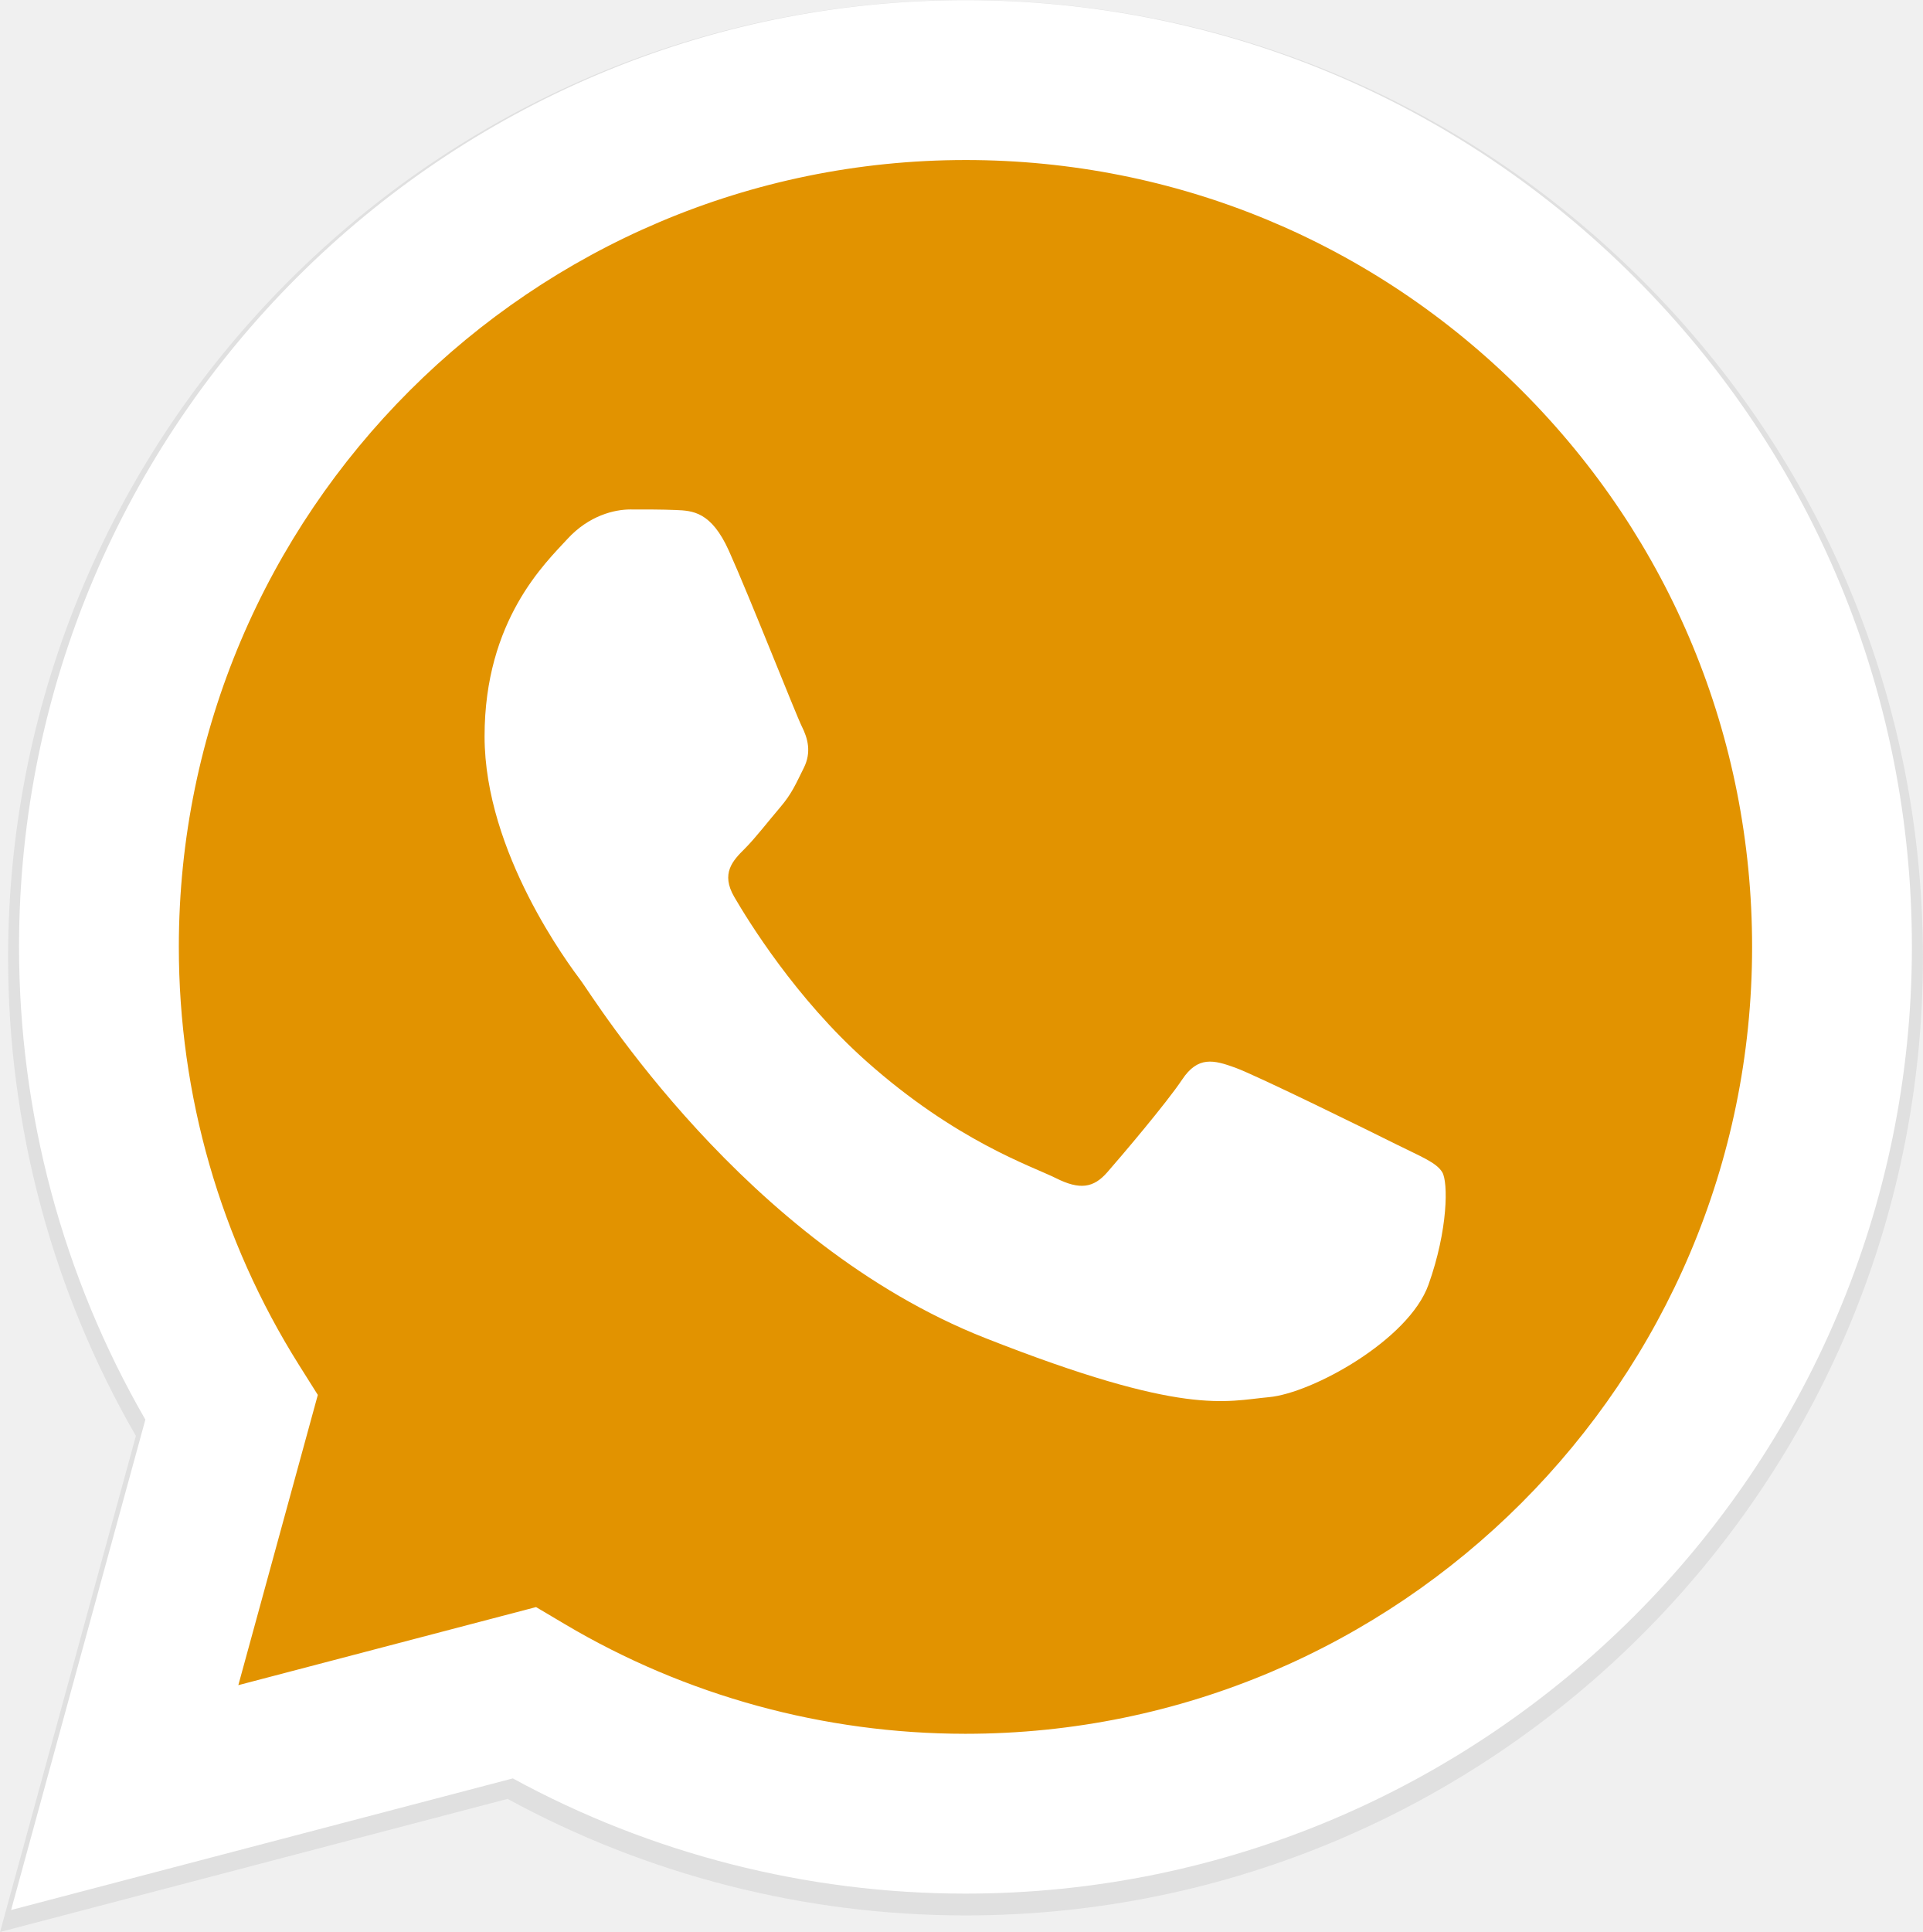
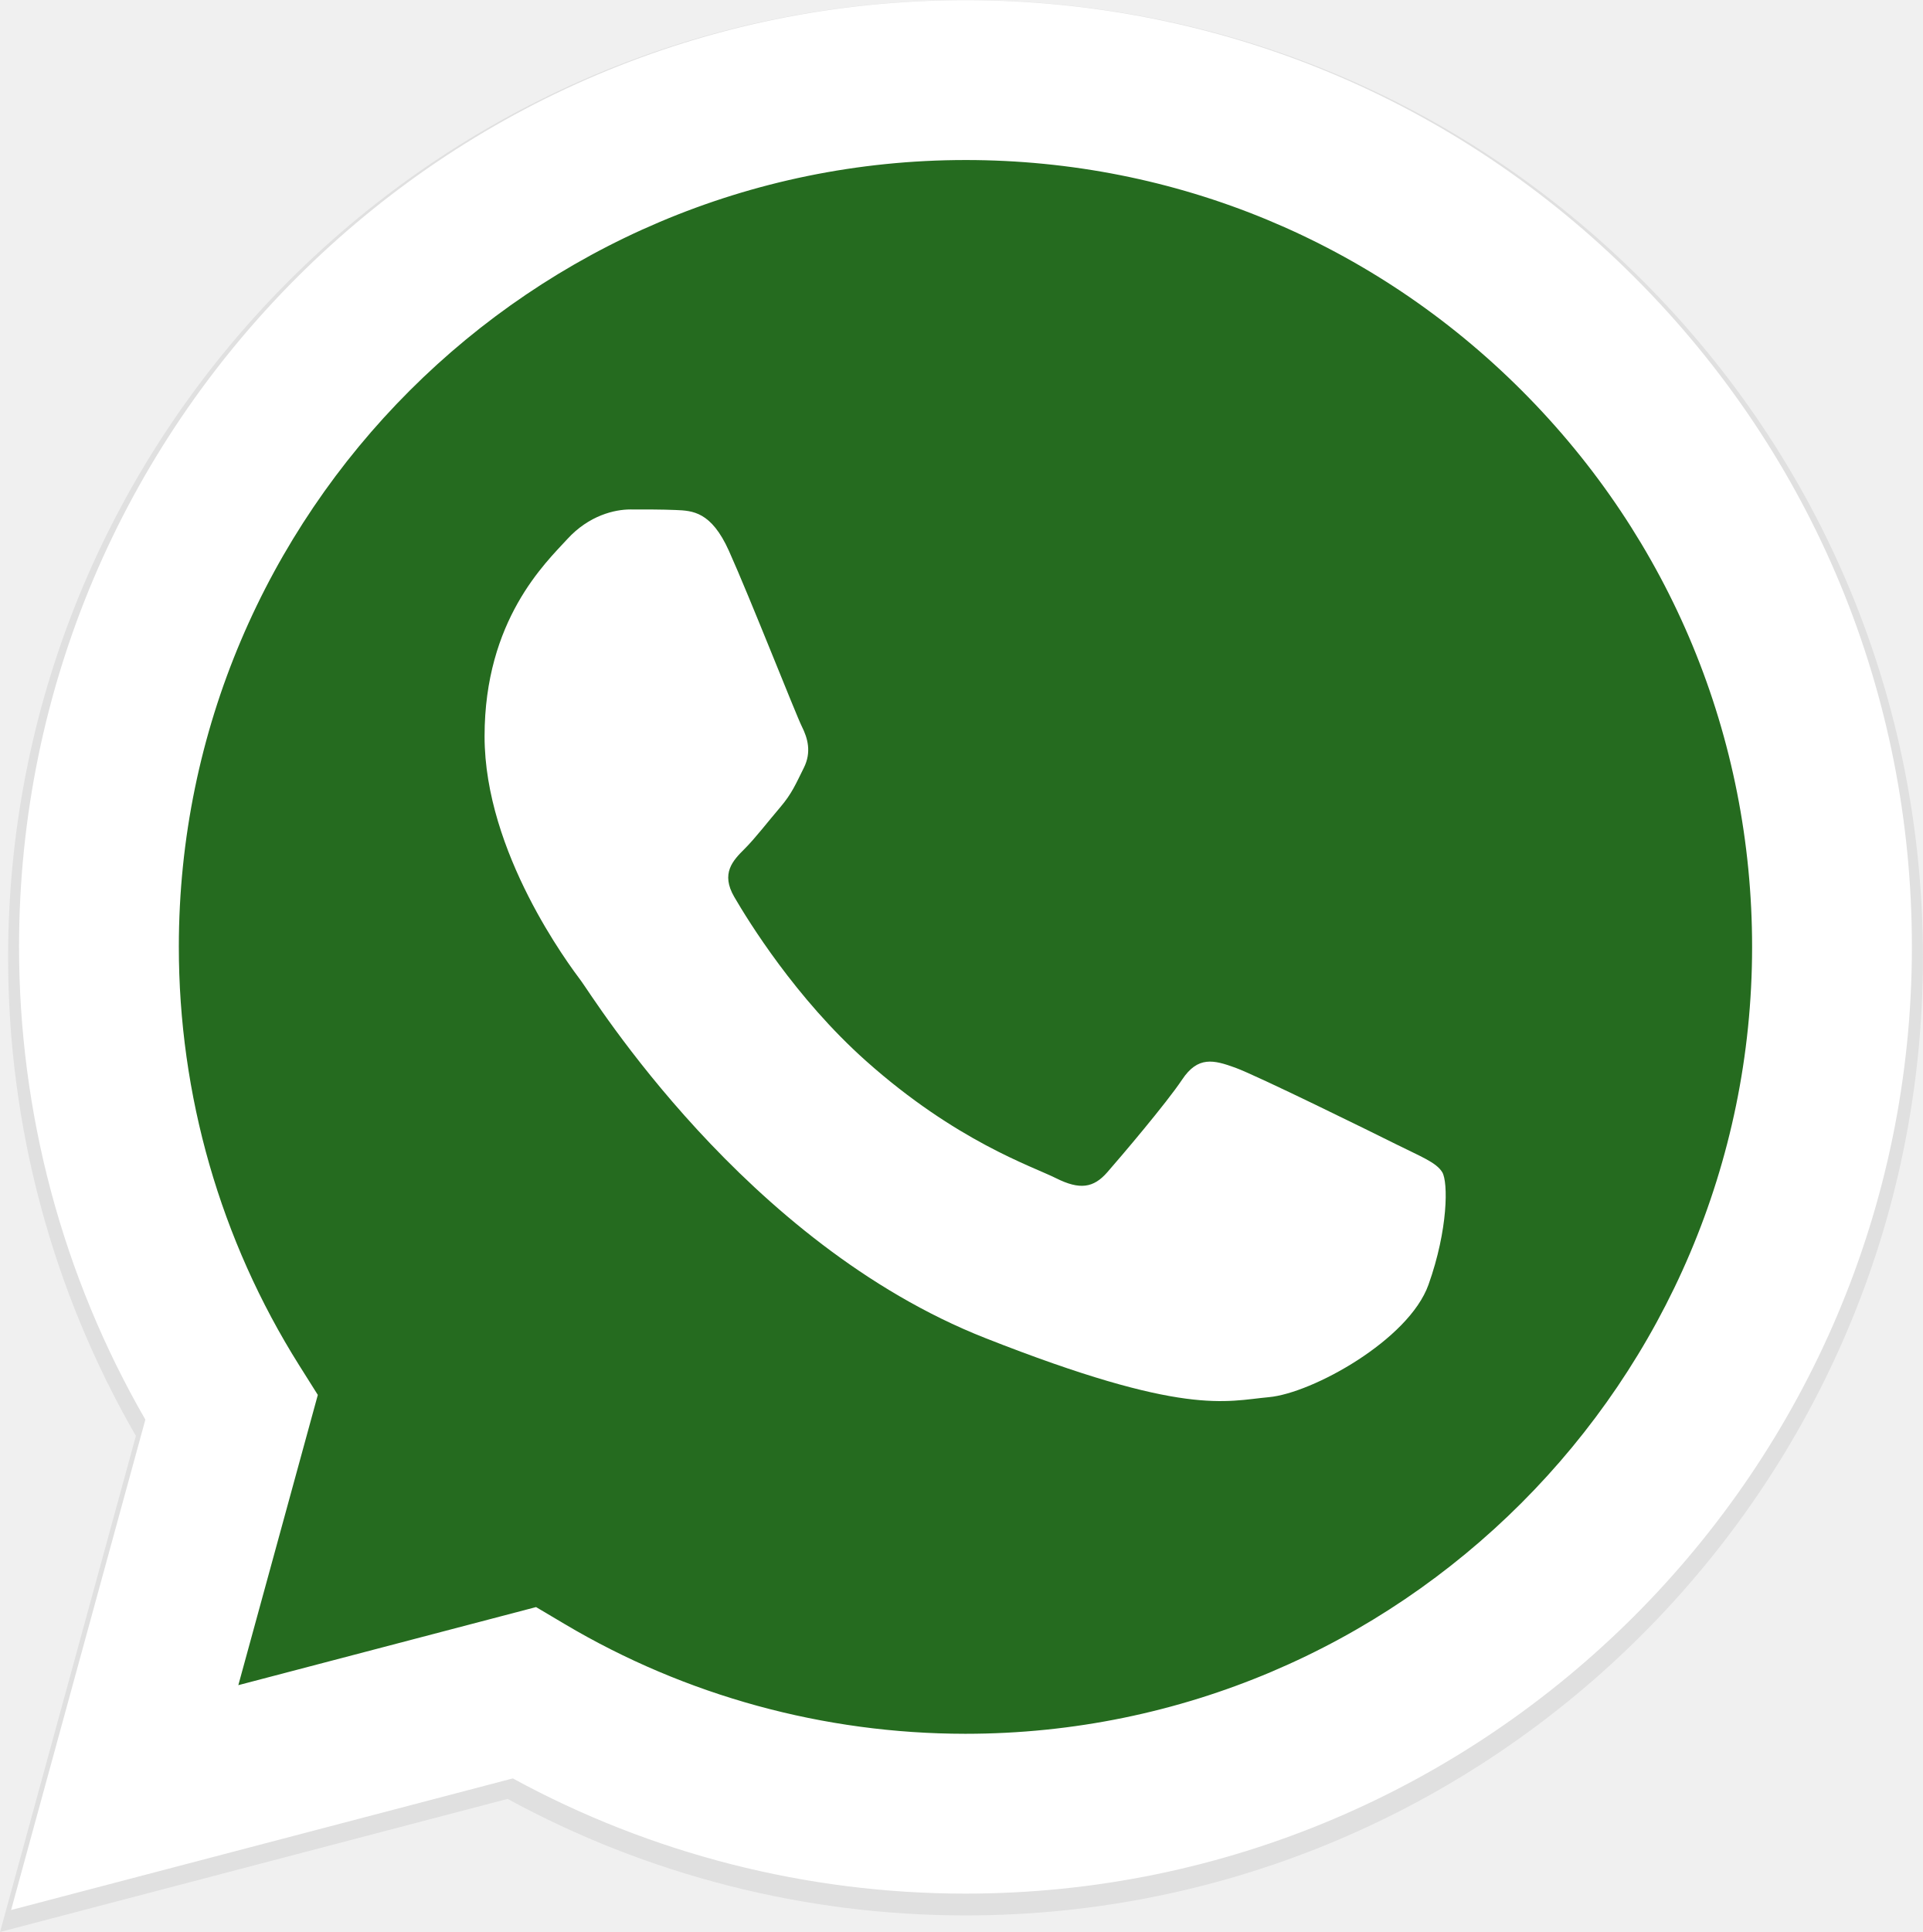
<svg xmlns="http://www.w3.org/2000/svg" width="2489" height="2500" viewBox="0 0 2489 2500" fill="none">
  <g clip-path="url(#clip0)">
-     <path d="M2126.29 363.301C1892.31 129.16 1581.19 0.143 1249.71 0C566.638 0 10.758 555.703 10.485 1238.74C10.405 1457.08 67.453 1670.2 175.886 1858.07L0.081 2500L657.007 2327.75C838.002 2426.45 1041.79 2478.47 1249.17 2478.55H1249.7H1249.71C1932.67 2478.55 2488.63 1922.75 2488.92 1239.74C2489.03 908.713 2360.24 597.46 2126.29 363.301V363.301ZM1249.71 2269.32H1249.31C1064.45 2269.23 883.183 2219.6 725.071 2125.78L687.443 2103.47L297.609 2205.68L401.69 1825.73L377.174 1786.78C274.063 1622.83 219.629 1433.37 219.706 1238.82C219.933 671.101 681.959 209.236 1250.1 209.236C1525.22 209.35 1783.8 316.59 1978.28 511.201C2172.74 705.811 2279.76 964.518 2279.68 1239.66C2279.44 1807.39 1817.4 2269.32 1249.71 2269.32V2269.32Z" fill="#E0E0E0" />
-     <path d="M56.968 2428.77L224.743 1816.17C121.236 1636.88 66.804 1433.47 66.869 1225.15C67.141 573.327 597.634 43.024 1249.44 43.024C1565.8 43.167 1862.72 166.284 2085.96 389.736C2309.25 613.186 2432.14 910.2 2432.02 1226.08C2431.74 1877.92 1901.22 2408.27 1249.49 2408.27C1249.52 2408.27 1249.44 2408.27 1249.49 2408.27H1248.96C1051.05 2408.2 856.59 2358.52 683.874 2264.39L56.968 2428.77Z" fill="#e29300" />
-     <path fill-rule="evenodd" clip-rule="evenodd" d="M943.483 712.836C920.556 661.863 896.418 660.842 874.606 659.951C856.765 659.185 836.341 659.232 815.95 659.232C795.542 659.232 762.379 666.902 734.334 697.53C706.273 728.158 627.193 802.2 627.193 952.788C627.193 1103.39 736.885 1248.91 752.175 1269.35C767.481 1289.76 963.923 1608.66 1275.03 1731.35C1533.59 1833.31 1586.2 1813.03 1642.33 1807.93C1698.45 1802.82 1823.41 1733.9 1848.92 1662.42C1874.43 1590.96 1874.43 1529.71 1866.78 1516.9C1859.13 1504.15 1838.72 1496.5 1808.11 1481.19C1777.5 1465.88 1627.02 1391.83 1598.96 1381.62C1570.9 1371.42 1550.49 1366.32 1530.08 1396.96C1509.68 1427.57 1451.05 1496.5 1433.19 1516.9C1415.34 1537.36 1397.48 1539.91 1366.87 1524.6C1336.25 1509.25 1237.67 1476.96 1120.73 1372.69C1029.74 1291.57 968.307 1191.38 950.45 1160.74C932.593 1130.13 948.536 1113.54 963.89 1098.29C977.633 1084.57 994.502 1062.56 1009.81 1044.68C1025.08 1026.81 1030.18 1014.05 1040.39 993.646C1050.59 973.206 1045.49 955.334 1037.84 940.029C1030.18 924.723 970.699 773.357 943.483 712.836V712.836Z" fill="white" />
-     <path d="M2116.17 359.365C1884.88 127.911 1577.32 0.378 1249.65 0.233C574.42 0.233 24.921 549.556 24.65 1224.75C24.57 1440.59 80.963 1651.26 188.152 1836.98L14.366 2471.53L663.751 2301.25C842.672 2398.83 1044.12 2450.25 1249.12 2450.33H1249.64H1249.65C1924.77 2450.33 2474.35 1900.91 2474.63 1225.74C2474.75 898.515 2347.44 590.835 2116.17 359.365V359.365ZM1249.65 2243.51H1249.25C1066.52 2243.41 887.33 2194.35 731.034 2101.61L693.837 2079.56L308.479 2180.59L411.363 1805.01L387.129 1766.51C285.201 1604.44 231.392 1417.15 231.471 1224.83C231.694 663.634 688.416 207.071 1250.03 207.071C1522 207.183 1777.61 313.192 1969.86 505.569C2162.09 697.946 2267.88 953.681 2267.8 1225.67C2267.56 1786.88 1810.82 2243.51 1249.65 2243.51Z" fill="white" />
+     <path d="M2126.29 363.301C1892.31 129.16 1581.19 0.143 1249.71 0C566.638 0 10.758 555.703 10.485 1238.74C10.405 1457.08 67.453 1670.2 175.886 1858.07L0.081 2500L657.007 2327.75C838.002 2426.45 1041.79 2478.47 1249.17 2478.55H1249.7H1249.71C1932.67 2478.55 2488.63 1922.75 2488.92 1239.74C2489.03 908.713 2360.24 597.46 2126.29 363.301ZM1249.71 2269.32H1249.31C1064.45 2269.23 883.183 2219.6 725.071 2125.78L687.443 2103.47L297.609 2205.68L401.69 1825.73L377.174 1786.78C274.063 1622.83 219.629 1433.37 219.706 1238.82C219.933 671.101 681.959 209.236 1250.1 209.236C1525.22 209.35 1783.8 316.59 1978.28 511.201C2172.74 705.811 2279.76 964.518 2279.68 1239.66C2279.44 1807.39 1817.4 2269.32 1249.71 2269.32Z" fill="#E0E0E0" />
+     <path d="M56.968 2428.77L224.743 1816.17C121.236 1636.88 66.804 1433.47 66.869 1225.15C67.141 573.327 597.634 43.024 1249.44 43.024C1565.8 43.167 1862.72 166.284 2085.96 389.736C2309.25 613.186 2432.14 910.2 2432.02 1226.08C2431.74 1877.92 1901.22 2408.27 1249.49 2408.27C1249.52 2408.27 1249.44 2408.27 1249.49 2408.27H1248.96C1051.05 2408.2 856.59 2358.52 683.874 2264.39L56.968 2428.77Z" fill="#256B1F" />
+     <path fill-rule="evenodd" clip-rule="evenodd" d="M943.483 712.836C920.556 661.863 896.418 660.842 874.606 659.951C856.765 659.185 836.341 659.232 815.95 659.232C795.542 659.232 762.379 666.902 734.334 697.53C706.273 728.158 627.193 802.2 627.193 952.788C627.193 1103.39 736.885 1248.91 752.175 1269.35C767.481 1289.76 963.923 1608.66 1275.03 1731.35C1533.59 1833.31 1586.2 1813.03 1642.33 1807.93C1698.45 1802.82 1823.41 1733.9 1848.92 1662.42C1874.43 1590.96 1874.43 1529.71 1866.78 1516.9C1859.13 1504.15 1838.72 1496.5 1808.11 1481.19C1777.5 1465.89 1627.02 1391.83 1598.96 1381.62C1570.9 1371.42 1550.49 1366.32 1530.08 1396.96C1509.68 1427.57 1451.05 1496.5 1433.19 1516.9C1415.34 1537.36 1397.48 1539.91 1366.87 1524.6C1336.25 1509.25 1237.67 1476.96 1120.73 1372.69C1029.74 1291.57 968.307 1191.38 950.45 1160.74C932.593 1130.13 948.536 1113.54 963.89 1098.29C977.633 1084.57 994.502 1062.56 1009.81 1044.68C1025.08 1026.81 1030.18 1014.05 1040.39 993.646C1050.59 973.206 1045.49 955.334 1037.84 940.029C1030.18 924.723 970.699 773.357 943.483 712.836Z" fill="white" />
+     <path d="M2116.17 359.365C1884.88 127.911 1577.32 0.378 1249.65 0.233C574.42 0.233 24.921 549.556 24.65 1224.75C24.57 1440.59 80.963 1651.26 188.152 1836.98L14.366 2471.53L663.751 2301.25C842.672 2398.83 1044.12 2450.25 1249.12 2450.33H1249.64H1249.65C1924.77 2450.33 2474.35 1900.91 2474.63 1225.74C2474.75 898.515 2347.44 590.835 2116.17 359.365ZM1249.65 2243.51H1249.25C1066.52 2243.41 887.33 2194.35 731.034 2101.61L693.837 2079.56L308.479 2180.59L411.363 1805.01L387.129 1766.51C285.201 1604.44 231.392 1417.15 231.471 1224.83C231.694 663.634 688.416 207.071 1250.03 207.071C1522 207.183 1777.61 313.192 1969.86 505.569C2162.09 697.946 2267.88 953.681 2267.8 1225.67C2267.56 1786.88 1810.82 2243.51 1249.65 2243.51Z" fill="white" />
  </g>
  <defs>
    <clipPath id="clip0">
      <rect width="2489" height="2500" fill="white" />
    </clipPath>
  </defs>
</svg>
